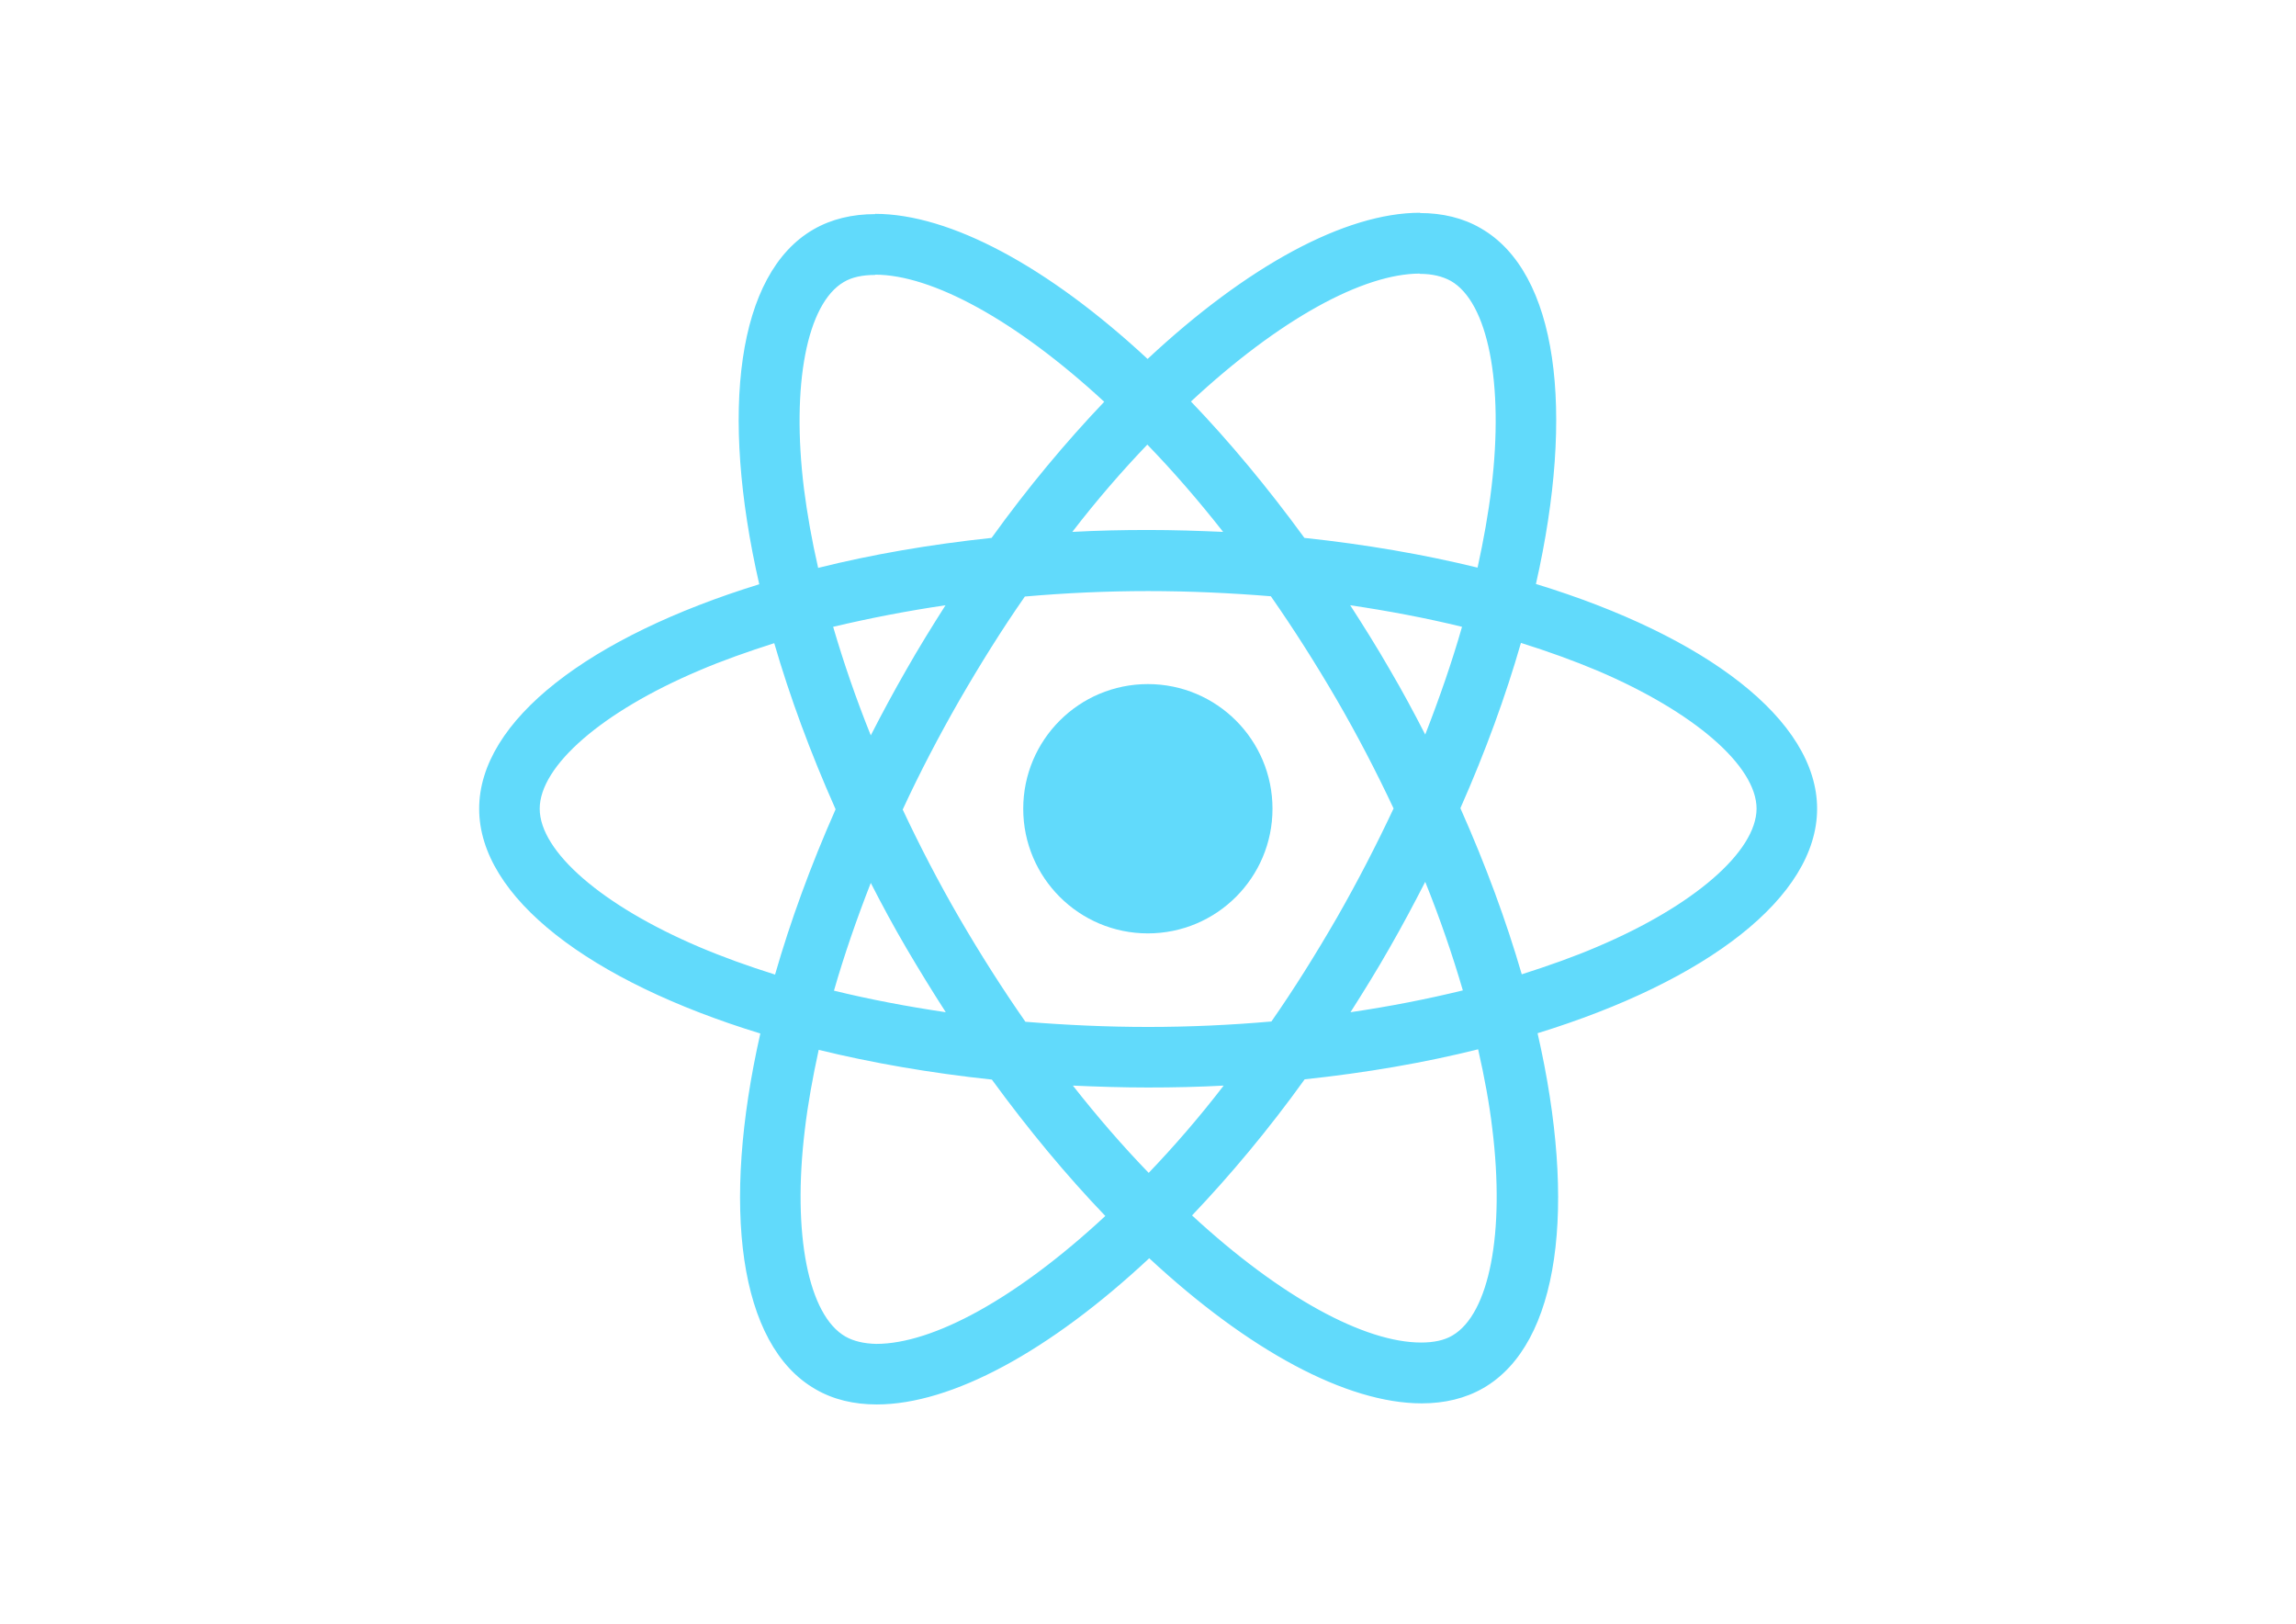
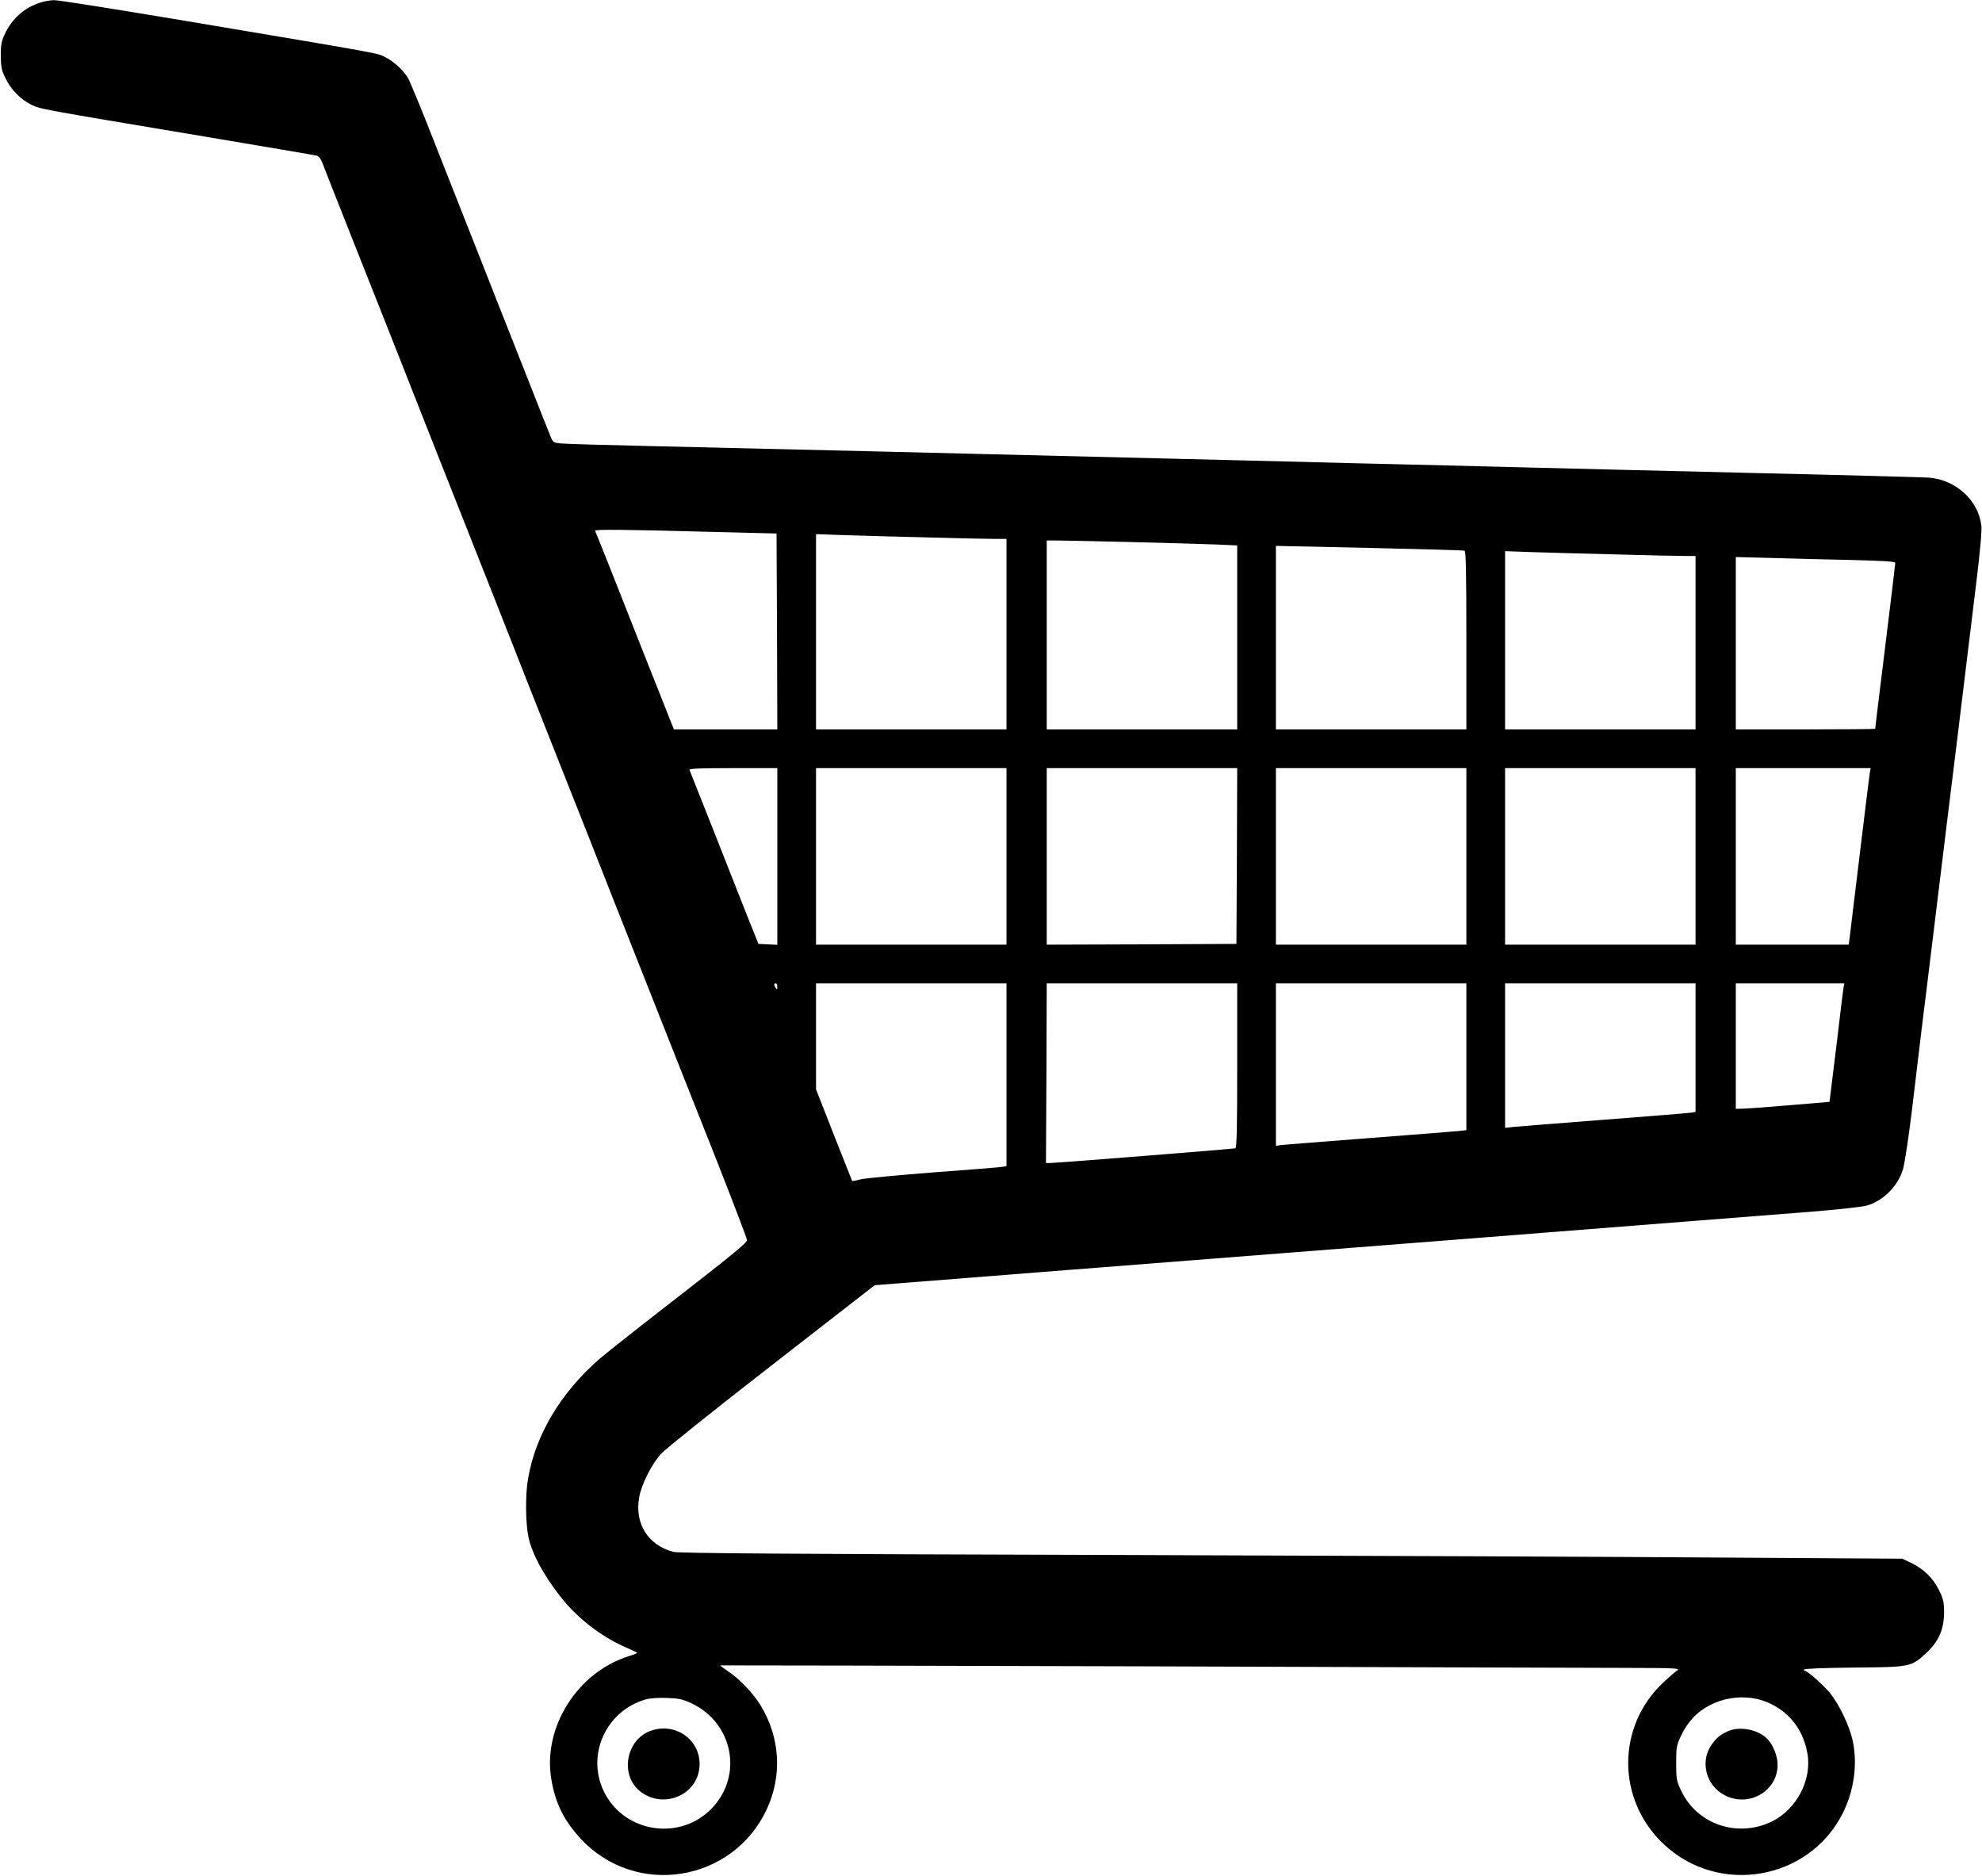
- <svg xmlns="http://www.w3.org/2000/svg" viewBox="0 0 841.9 595.3">
-   <g fill="#61DAFB">
-     <path d="M666.3 296.5c0-32.5-40.7-63.3-103.1-82.4 14.4-63.6 8-114.2-20.2-130.4-6.5-3.8-14.1-5.6-22.4-5.6v22.3c4.6 0 8.3.9 11.4 2.6 13.6 7.8 19.5 37.5 14.9 75.7-1.1 9.4-2.9 19.3-5.1 29.4-19.6-4.8-41-8.5-63.5-10.9-13.5-18.5-27.5-35.3-41.6-50 32.6-30.3 63.2-46.9 84-46.9V78c-27.5 0-63.5 19.6-99.9 53.6-36.4-33.8-72.4-53.2-99.9-53.2v22.3c20.7 0 51.4 16.5 84 46.6-14 14.7-28 31.4-41.3 49.9-22.6 2.4-44 6.1-63.6 11-2.3-10-4-19.7-5.2-29-4.7-38.2 1.1-67.9 14.6-75.8 3-1.8 6.9-2.6 11.5-2.6V78.5c-8.4 0-16 1.8-22.6 5.6-28.1 16.2-34.4 66.7-19.9 130.1-62.2 19.2-102.7 49.9-102.7 82.3 0 32.5 40.7 63.3 103.1 82.4-14.4 63.6-8 114.2 20.2 130.4 6.5 3.8 14.1 5.6 22.5 5.6 27.5 0 63.5-19.6 99.9-53.6 36.4 33.8 72.4 53.2 99.9 53.2 8.4 0 16-1.8 22.6-5.6 28.1-16.2 34.4-66.7 19.9-130.1 62-19.1 102.5-49.9 102.5-82.3zm-130.2-66.7c-3.7 12.9-8.3 26.2-13.5 39.5-4.1-8-8.4-16-13.1-24-4.6-8-9.5-15.8-14.4-23.4 14.2 2.1 27.9 4.7 41 7.9zm-45.8 106.5c-7.8 13.5-15.8 26.3-24.1 38.2-14.9 1.3-30 2-45.2 2-15.1 0-30.2-.7-45-1.9-8.3-11.9-16.4-24.6-24.2-38-7.6-13.1-14.5-26.4-20.8-39.8 6.2-13.4 13.2-26.8 20.7-39.9 7.8-13.5 15.8-26.3 24.1-38.2 14.9-1.3 30-2 45.2-2 15.1 0 30.2.7 45 1.9 8.3 11.9 16.4 24.6 24.2 38 7.6 13.1 14.5 26.4 20.8 39.8-6.3 13.4-13.2 26.8-20.7 39.9zm32.3-13c5.4 13.4 10 26.8 13.8 39.8-13.1 3.2-26.9 5.9-41.2 8 4.9-7.7 9.8-15.6 14.4-23.7 4.6-8 8.9-16.1 13-24.1zM421.2 430c-9.3-9.6-18.6-20.3-27.8-32 9 .4 18.2.7 27.5.7 9.4 0 18.7-.2 27.8-.7-9 11.7-18.3 22.4-27.5 32zm-74.4-58.9c-14.2-2.1-27.9-4.7-41-7.9 3.7-12.9 8.3-26.2 13.5-39.5 4.1 8 8.4 16 13.1 24 4.7 8 9.5 15.8 14.4 23.4zM420.7 163c9.3 9.6 18.6 20.3 27.8 32-9-.4-18.2-.7-27.5-.7-9.4 0-18.7.2-27.8.7 9-11.7 18.3-22.4 27.5-32zm-74 58.9c-4.9 7.7-9.8 15.6-14.4 23.7-4.6 8-8.9 16-13 24-5.4-13.4-10-26.8-13.8-39.8 13.1-3.1 26.9-5.8 41.2-7.9zm-90.5 125.2c-35.4-15.1-58.3-34.9-58.3-50.6 0-15.7 22.9-35.6 58.3-50.6 8.6-3.7 18-7 27.7-10.1 5.7 19.6 13.2 40 22.5 60.9-9.2 20.8-16.6 41.1-22.2 60.6-9.9-3.1-19.3-6.5-28-10.2zM310 490c-13.6-7.8-19.5-37.5-14.9-75.7 1.1-9.4 2.9-19.3 5.1-29.4 19.6 4.8 41 8.5 63.5 10.9 13.5 18.5 27.5 35.3 41.6 50-32.6 30.3-63.2 46.9-84 46.9-4.5-.1-8.3-1-11.3-2.7zm237.2-76.2c4.7 38.2-1.1 67.9-14.6 75.8-3 1.8-6.9 2.6-11.5 2.6-20.7 0-51.4-16.5-84-46.6 14-14.7 28-31.4 41.3-49.9 22.6-2.4 44-6.1 63.6-11 2.3 10.1 4.1 19.8 5.2 29.1zm38.5-66.7c-8.6 3.7-18 7-27.7 10.1-5.7-19.6-13.2-40-22.5-60.9 9.2-20.8 16.6-41.1 22.2-60.6 9.9 3.1 19.3 6.5 28.1 10.2 35.4 15.1 58.3 34.9 58.3 50.6-.1 15.7-23 35.6-58.4 50.6zM320.8 78.4z" />
-     <circle cx="420.9" cy="296.5" r="45.7" />
-     <path d="M520.5 78.1z" />
+ <svg xmlns="http://www.w3.org/2000/svg" version="1.0" width="1280pt" height="1211pt" viewBox="0 0 1280 1211" preserveAspectRatio="xMidYMid meet">
+   <g transform="translate(0,1211) scale(0.1,-0.1)" fill="#000000" stroke="none">
+     <path d="M253 12091 c-100 -34 -176 -103 -222 -201 -22 -46 -26 -69 -26 -140 1 -72 5 -94 30 -144 34 -73 96 -136 165 -171 58 -29 34 -25 1135 -209 380 -64 699 -118 710 -121 13 -3 27 -20 37 -47 9 -24 111 -284 228 -578 117 -294 279 -704 360 -910 81 -206 225 -571 320 -810 95 -239 239 -604 320 -810 81 -206 225 -571 320 -810 95 -239 239 -604 320 -810 277 -701 488 -1234 681 -1720 105 -267 192 -495 193 -507 1 -17 -89 -91 -434 -359 -239 -185 -471 -368 -515 -406 -252 -218 -417 -493 -465 -778 -18 -99 -16 -288 3 -376 23 -107 93 -237 203 -380 107 -138 264 -261 422 -330 40 -17 75 -34 77 -36 3 -2 -21 -12 -53 -22 -330 -103 -554 -453 -503 -786 25 -160 83 -278 195 -397 354 -377 977 -277 1197 192 102 219 88 464 -39 673 -46 76 -137 172 -209 219 -29 20 -52 37 -51 39 2 1 1231 -2 2733 -6 1502 -5 2897 -10 3100 -10 350 -1 369 -2 345 -18 -14 -9 -54 -44 -89 -77 -302 -284 -301 -756 2 -1042 355 -336 938 -236 1157 197 73 145 97 314 66 465 -20 97 -88 240 -149 314 -43 52 -144 141 -159 141 -5 0 -8 4 -8 9 0 6 128 11 323 13 370 3 371 4 471 98 77 72 110 150 111 255 0 71 -4 88 -32 146 -39 79 -102 140 -181 177 l-57 27 -1115 7 c-613 5 -2388 12 -3945 17 -2131 6 -2841 11 -2876 20 -164 42 -252 184 -221 353 15 84 81 215 142 281 27 30 348 287 714 571 l665 517 1078 85 c593 46 1881 147 2863 224 982 77 1927 152 2100 165 173 14 338 32 365 40 107 30 202 126 235 235 10 36 35 198 55 360 19 162 48 403 64 535 17 132 57 465 91 740 33 275 97 793 141 1150 43 358 98 801 120 985 26 211 39 353 35 385 -19 164 -164 297 -340 311 -34 2 -529 16 -1101 29 -572 14 -1218 29 -1435 35 -217 5 -578 14 -802 20 -225 5 -589 14 -810 20 -222 5 -587 15 -813 20 -956 24 -2866 70 -3315 80 -267 6 -513 13 -547 16 -61 5 -61 6 -78 47 -10 23 -84 211 -165 417 -82 206 -216 548 -300 760 -84 212 -215 545 -292 740 -76 195 -150 373 -163 396 -29 49 -90 106 -142 132 -61 31 38 13 -1324 242 -426 71 -795 130 -820 129 -24 0 -68 -8 -96 -18z m4322 -3415 l440 -11 3 -632 2 -633 -334 0 -334 0 -110 278 c-61 152 -174 439 -252 637 -78 198 -144 363 -147 368 -6 9 188 8 732 -7z m1405 -36 c212 -6 415 -10 452 -10 l68 0 0 -615 0 -615 -615 0 -615 0 0 631 0 630 163 -6 c89 -3 335 -10 547 -15z m1315 -30 c237 -6 490 -13 563 -16 l132 -6 0 -594 0 -594 -615 0 -615 0 0 610 0 610 53 0 c28 0 246 -4 482 -10z m2163 -56 c9 -3 12 -127 12 -579 l0 -575 -615 0 -615 0 0 593 0 592 602 -13 c332 -8 609 -15 616 -18z m975 -24 c208 -6 410 -10 448 -10 l69 0 0 -560 0 -560 -615 0 -615 0 0 575 0 576 168 -6 c92 -3 337 -10 545 -15z m1525 -36 c198 -5 282 -10 282 -18 0 -7 -29 -249 -65 -540 -36 -290 -65 -530 -65 -532 0 -2 -202 -4 -450 -4 l-450 0 0 557 0 556 233 -6 c127 -4 359 -10 515 -13z m-6938 -1914 l0 -571 -61 3 -61 3 -78 195 c-42 107 -141 357 -219 555 -79 198 -145 366 -148 373 -4 9 56 12 281 12 l286 0 0 -570z m1480 0 l0 -570 -615 0 -615 0 0 570 0 570 615 0 615 0 0 -570z m1488 3 l-3 -568 -612 -3 -613 -2 0 570 0 570 615 0 615 0 -2 -567z m1482 -3 l0 -570 -615 0 -615 0 0 570 0 570 615 0 615 0 0 -570z m1480 0 l0 -570 -615 0 -615 0 0 570 0 570 615 0 615 0 0 -570z m1125 538 c-3 -18 -32 -256 -65 -528 -33 -272 -62 -514 -65 -537 l-6 -43 -365 0 -364 0 0 570 0 570 435 0 436 0 -6 -32z m-7055 -1380 c0 -19 -2 -20 -10 -8 -13 19 -13 30 0 30 6 0 10 -10 10 -22z m1480 -568 l0 -590 -22 -4 c-13 -3 -212 -19 -443 -36 -231 -18 -445 -38 -475 -45 -30 -7 -56 -13 -56 -12 -1 1 -54 135 -118 297 l-116 296 0 342 0 342 615 0 615 0 0 -590z m1490 60 c0 -416 -3 -532 -12 -535 -14 -4 -1155 -95 -1198 -95 l-25 0 3 580 2 580 615 0 615 0 0 -530z m1480 56 l0 -474 -57 -6 c-32 -3 -294 -24 -583 -46 -289 -22 -540 -42 -557 -44 l-33 -5 0 525 0 524 615 0 615 0 0 -474z m1480 59 l0 -415 -22 -4 c-13 -3 -266 -23 -563 -46 -297 -23 -564 -44 -592 -47 l-53 -6 0 467 0 466 615 0 615 0 0 -415z m955 383 c-3 -18 -21 -166 -40 -328 -20 -162 -39 -320 -43 -350 l-7 -55 -260 -22 c-143 -12 -279 -22 -302 -22 l-43 -1 0 405 0 405 350 0 351 0 -6 -32z m-7441 -4616 c269 -126 337 -464 135 -677 -201 -212 -557 -164 -693 95 -125 238 2 530 263 606 28 8 81 12 137 10 78 -3 102 -8 158 -34z m6917 18 c157 -53 261 -174 291 -340 32 -169 -68 -362 -227 -441 -222 -109 -484 -21 -588 198 -30 64 -32 75 -32 178 0 103 2 114 31 176 54 114 134 185 253 226 86 29 189 30 272 3z" />
+     <path d="M4203 934 c-158 -56 -201 -280 -74 -387 146 -122 371 -35 388 150 16 171 -149 295 -314 237z" />
+     <path d="M11164 933 c-52 -23 -73 -39 -106 -83 -83 -110 -42 -271 83 -334 157 -78 339 29 339 199 0 54 -28 125 -63 163 -57 62 -176 87 -253 55z" />
  </g>
</svg>
